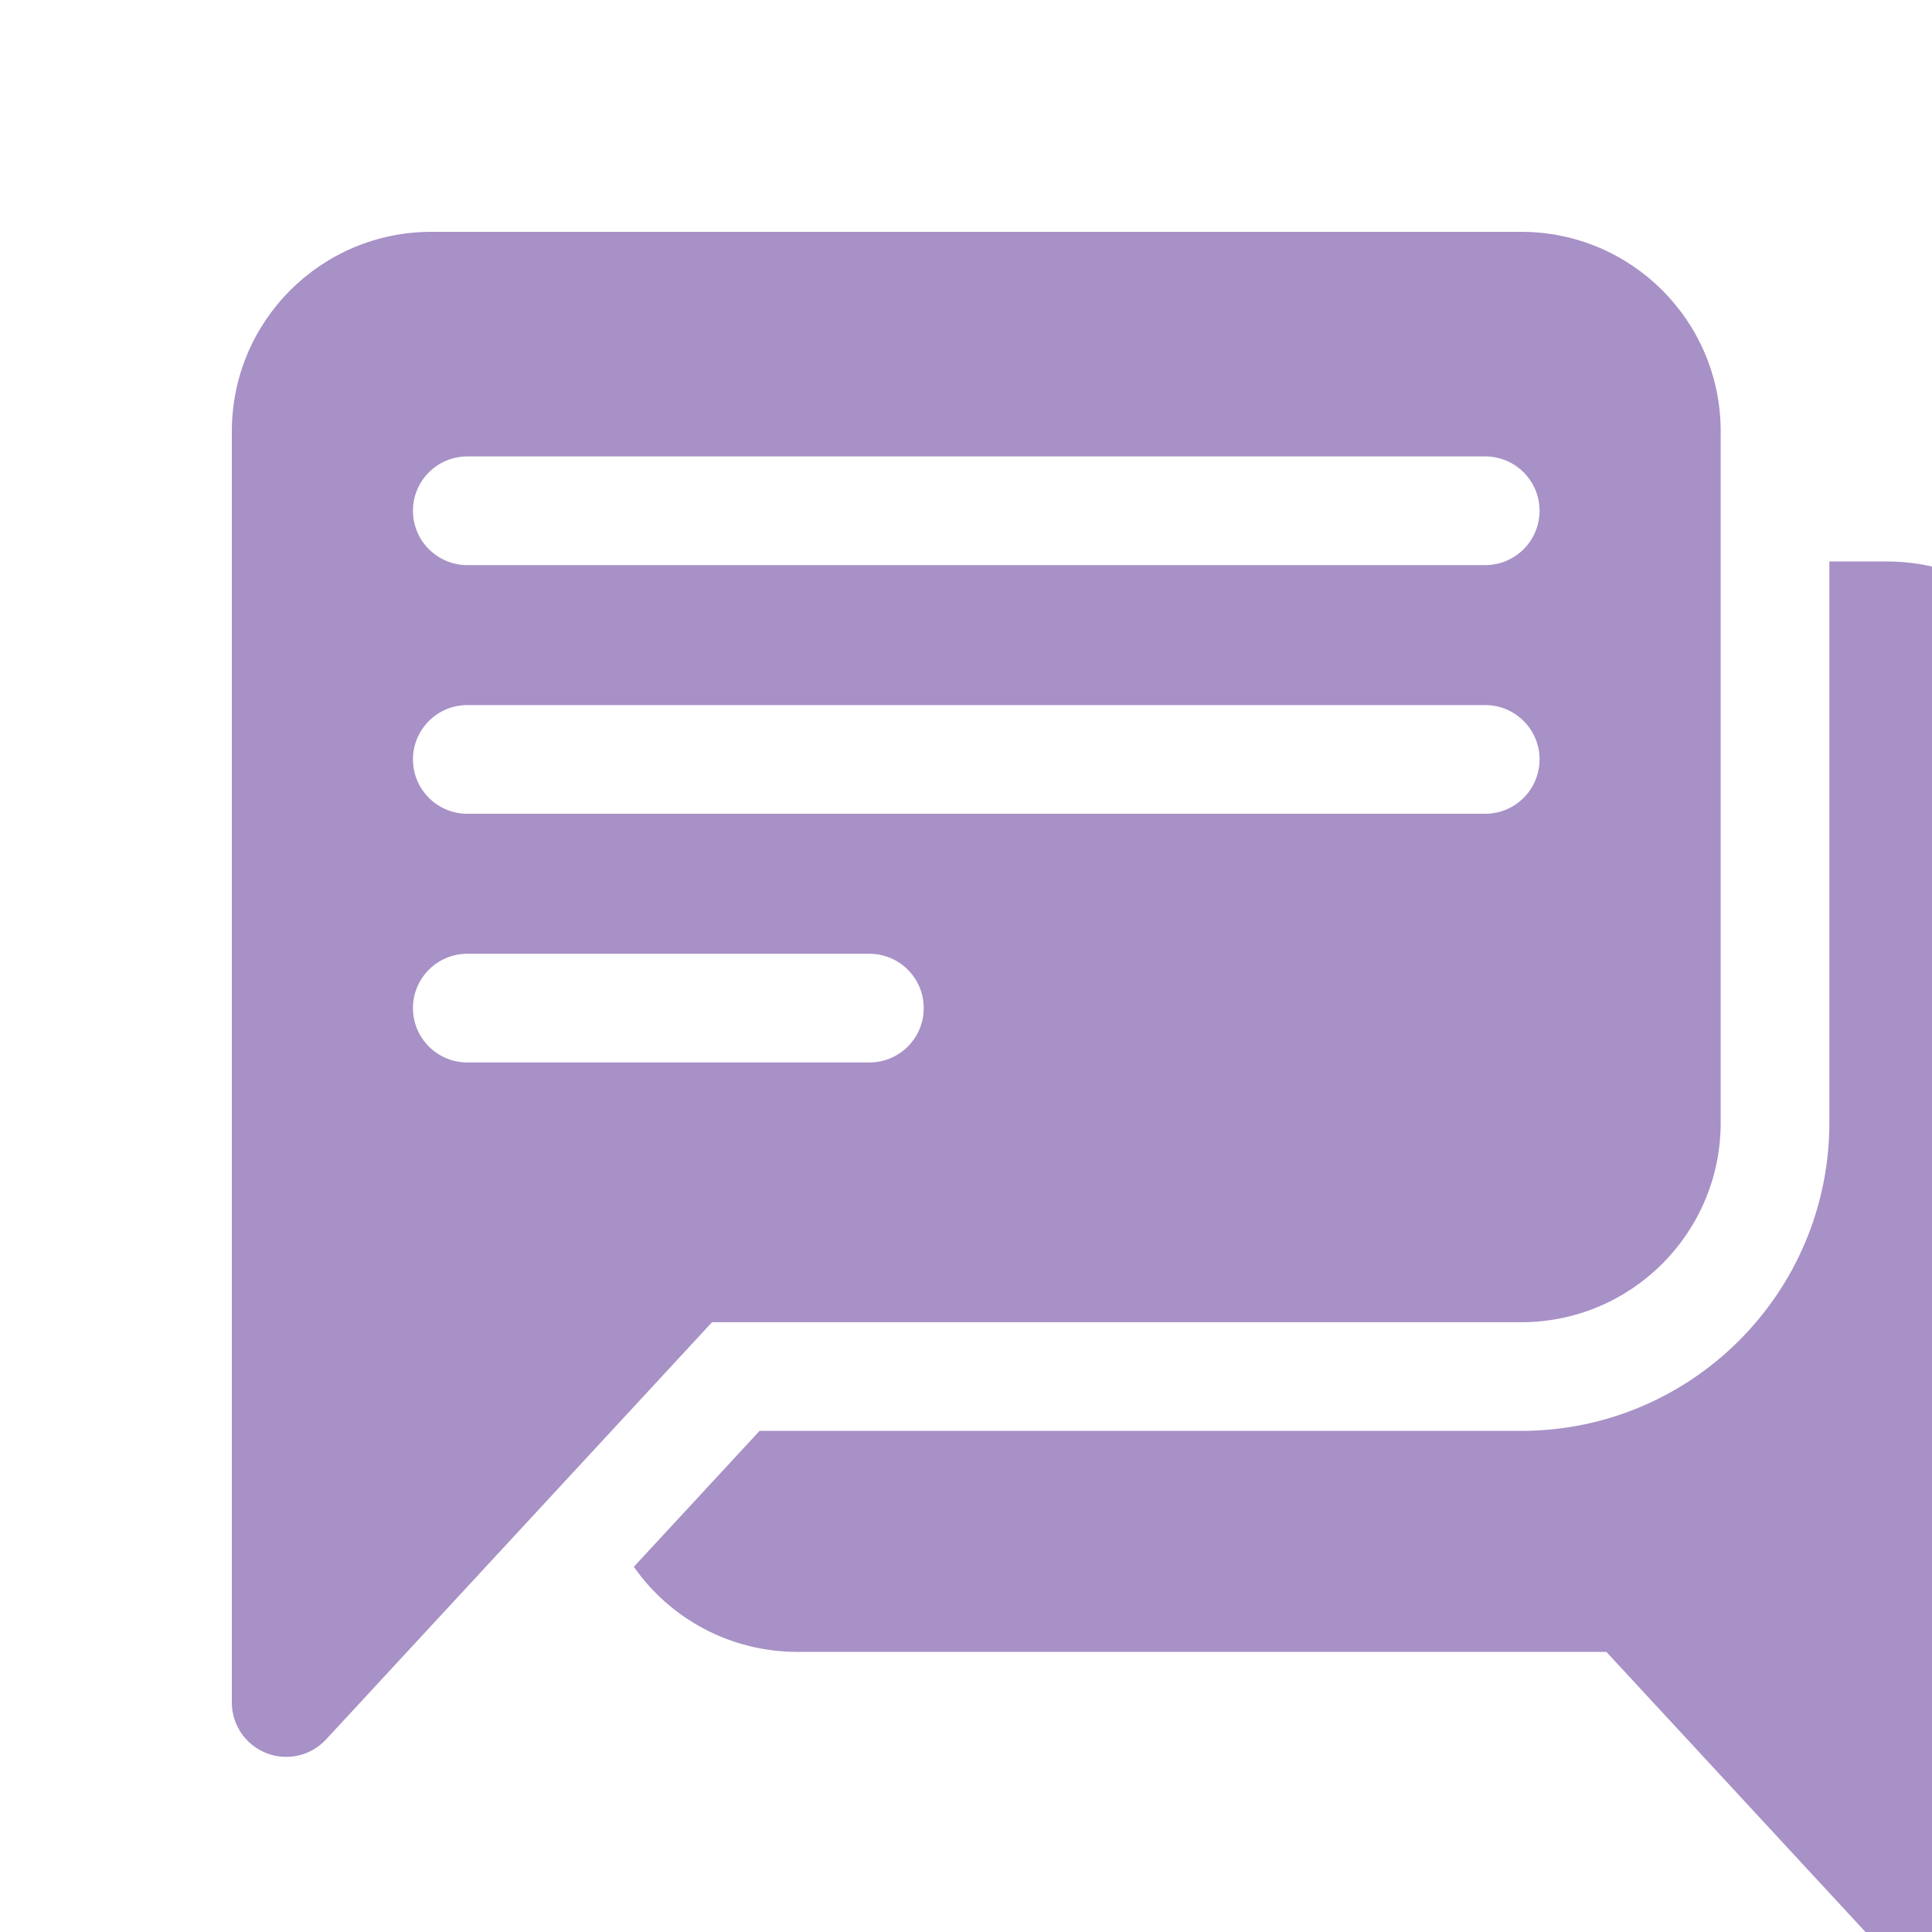
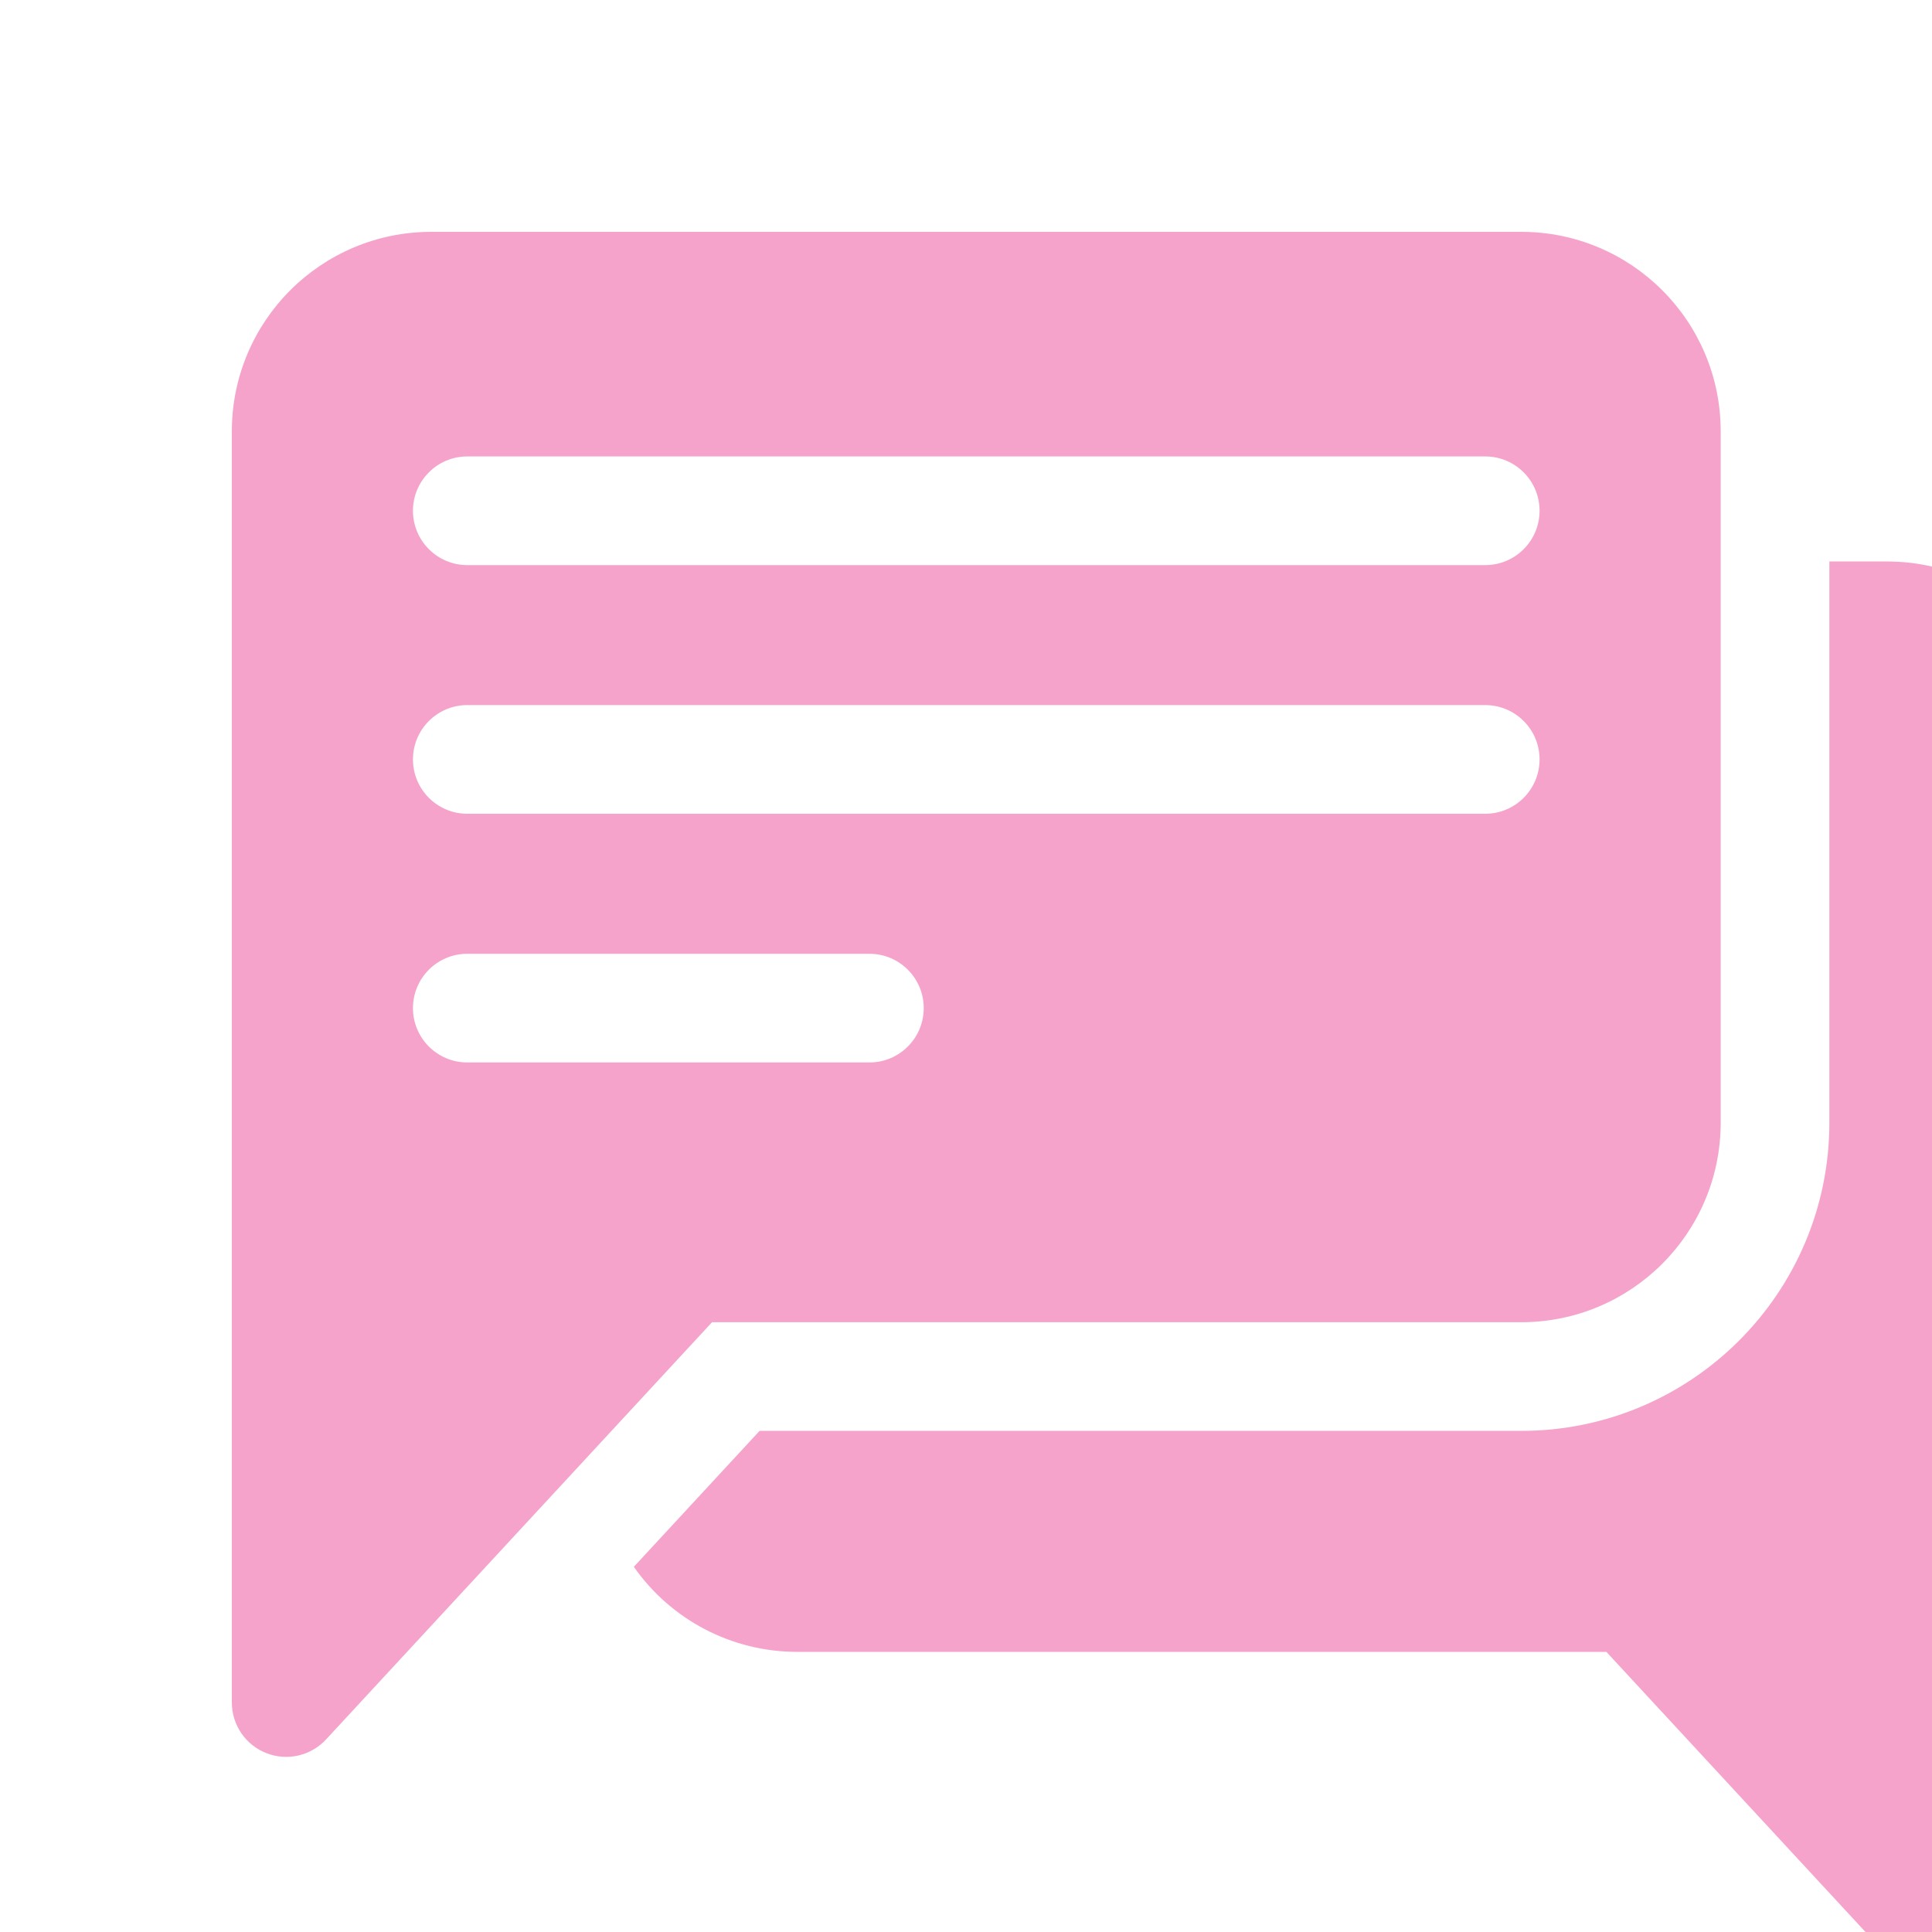
<svg xmlns="http://www.w3.org/2000/svg" width="40" height="40" viewBox="0 0 40 40" fill="none">
-   <g fill="#50248F" fill-opacity=".5">
+   <g fill="#ec4899" fill-opacity=".5">
    <path d="M31.5 4.8H8.925A4.13 4.13 0 004.8 8.925V35.25a1.125 1.125 0 001.95.764l7.992-8.639H31.5a4.13 4.13 0 004.125-4.125V8.925A4.13 4.13 0 0031.5 4.8zM18 21.997H9.675a1.125 1.125 0 010-2.25H18a1.125 1.125 0 010 2.25zm12.75-5.149H9.675a1.125 1.125 0 010-2.25H30.75a1.125 1.125 0 010 2.25zm0-5.148H9.675a1.125 1.125 0 010-2.25H30.75a1.125 1.125 0 010 2.25z" />
    <path d="M39.075 11.625h-1.2V23.25a6.382 6.382 0 01-6.375 6.375H15.726l-2.603 2.814A4.123 4.123 0 0016.5 34.2h16.758l7.991 8.639a1.125 1.125 0 001.951-.764V15.75a4.13 4.13 0 00-4.125-4.125z" />
  </g>
</svg>
